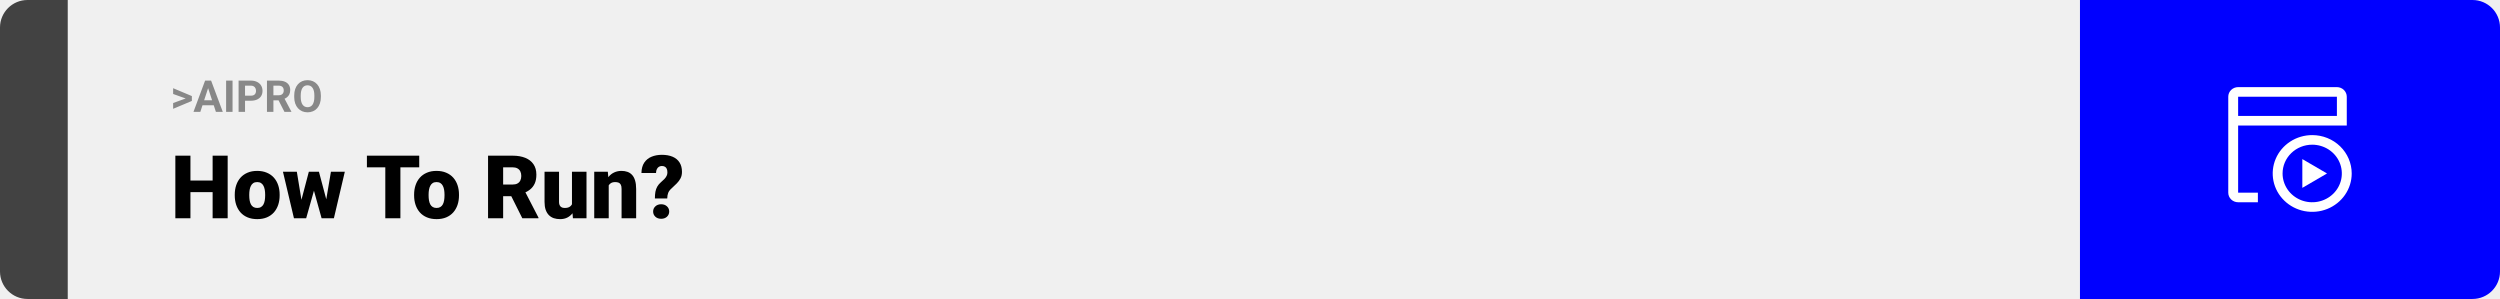
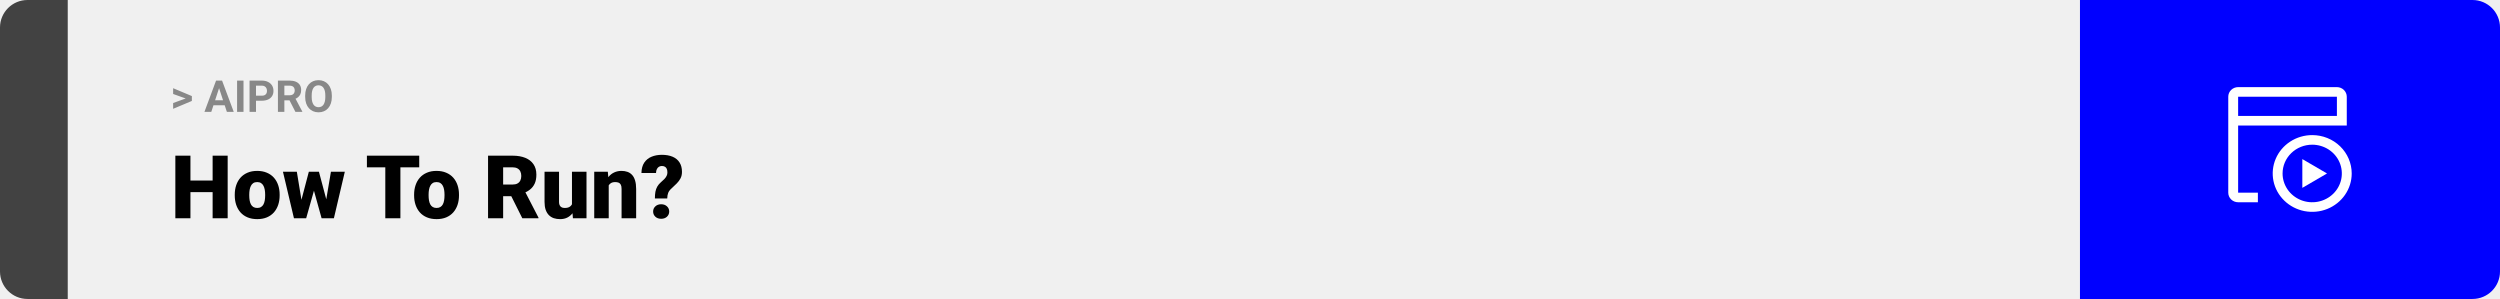
<svg xmlns="http://www.w3.org/2000/svg" width="1363" height="163" viewBox="0 0 1363 163" fill="none">
  <path d="M0 15C0 6.716 6.716 0 15 0H37V163H15C6.716 163 0 156.284 0 148V15Z" fill="#424242" />
  <rect width="1097" height="163" transform="translate(37)" fill="#F0F0F0" />
-   <path d="M101.906 53.922L94.394 51.238V48.086L104.602 52.375V54.637L101.906 53.922ZM94.394 56.172L101.918 53.43L104.602 52.785V55.035L94.394 59.324V56.172ZM113.859 46.855L109.219 61H105.48L111.82 43.938H114.199L113.859 46.855ZM117.715 61L113.062 46.855L112.688 43.938H115.09L121.465 61H117.715ZM117.504 54.648V57.402H108.492V54.648H117.504ZM126.785 43.938V61H123.281V43.938H126.785ZM136.723 54.918H132.375V52.176H136.723C137.395 52.176 137.941 52.066 138.363 51.848C138.785 51.621 139.094 51.309 139.289 50.91C139.484 50.512 139.582 50.062 139.582 49.562C139.582 49.055 139.484 48.582 139.289 48.145C139.094 47.707 138.785 47.355 138.363 47.09C137.941 46.824 137.395 46.691 136.723 46.691H133.594V61H130.078V43.938H136.723C138.059 43.938 139.203 44.18 140.156 44.664C141.117 45.141 141.852 45.801 142.359 46.645C142.867 47.488 143.121 48.453 143.121 49.539C143.121 50.641 142.867 51.594 142.359 52.398C141.852 53.203 141.117 53.824 140.156 54.262C139.203 54.699 138.059 54.918 136.723 54.918ZM145.547 43.938H151.91C153.215 43.938 154.336 44.133 155.273 44.523C156.219 44.914 156.945 45.492 157.453 46.258C157.961 47.023 158.215 47.965 158.215 49.082C158.215 49.996 158.059 50.781 157.746 51.438C157.441 52.086 157.008 52.629 156.445 53.066C155.891 53.496 155.238 53.84 154.488 54.098L153.375 54.684H147.844L147.82 51.941H151.934C152.551 51.941 153.062 51.832 153.469 51.613C153.875 51.395 154.18 51.09 154.383 50.699C154.594 50.309 154.699 49.855 154.699 49.34C154.699 48.793 154.598 48.32 154.395 47.922C154.191 47.523 153.883 47.219 153.469 47.008C153.055 46.797 152.535 46.691 151.91 46.691H149.062V61H145.547V43.938ZM155.086 61L151.195 53.395L154.91 53.371L158.848 60.836V61H155.086ZM174.938 52.07V52.879C174.938 54.176 174.762 55.34 174.41 56.371C174.059 57.402 173.562 58.281 172.922 59.008C172.281 59.727 171.516 60.277 170.625 60.66C169.742 61.043 168.762 61.234 167.684 61.234C166.613 61.234 165.633 61.043 164.742 60.66C163.859 60.277 163.094 59.727 162.445 59.008C161.797 58.281 161.293 57.402 160.934 56.371C160.582 55.34 160.406 54.176 160.406 52.879V52.07C160.406 50.766 160.582 49.602 160.934 48.578C161.285 47.547 161.781 46.668 162.422 45.941C163.07 45.215 163.836 44.66 164.719 44.277C165.609 43.895 166.59 43.703 167.66 43.703C168.738 43.703 169.719 43.895 170.602 44.277C171.492 44.66 172.258 45.215 172.898 45.941C173.547 46.668 174.047 47.547 174.398 48.578C174.758 49.602 174.938 50.766 174.938 52.07ZM171.387 52.879V52.047C171.387 51.141 171.305 50.344 171.141 49.656C170.977 48.969 170.734 48.391 170.414 47.922C170.094 47.453 169.703 47.102 169.242 46.867C168.781 46.625 168.254 46.504 167.66 46.504C167.066 46.504 166.539 46.625 166.078 46.867C165.625 47.102 165.238 47.453 164.918 47.922C164.605 48.391 164.367 48.969 164.203 49.656C164.039 50.344 163.957 51.141 163.957 52.047V52.879C163.957 53.777 164.039 54.574 164.203 55.27C164.367 55.957 164.609 56.539 164.93 57.016C165.25 57.484 165.641 57.84 166.102 58.082C166.562 58.324 167.09 58.445 167.684 58.445C168.277 58.445 168.805 58.324 169.266 58.082C169.727 57.84 170.113 57.484 170.426 57.016C170.738 56.539 170.977 55.957 171.141 55.27C171.305 54.574 171.387 53.777 171.387 52.879Z" fill="#888888" />
+   <path d="M101.906 53.922L94.394 51.238V48.086L104.602 52.375V54.637L101.906 53.922ZM94.394 56.172L101.918 53.43L104.602 52.785V55.035L94.394 59.324V56.172ZM119.836 46.855L115.195 61H111.457L117.797 43.938H120.176L119.836 46.855ZM123.691 61L119.039 46.855L118.664 43.938H121.066L127.441 61H123.691ZM123.48 54.648V57.402H114.469V54.648H123.48ZM132.762 43.938V61H129.258V43.938H132.762ZM142.699 54.918H138.352V52.176H142.699C143.371 52.176 143.918 52.066 144.34 51.848C144.762 51.621 145.07 51.309 145.266 50.91C145.461 50.512 145.559 50.062 145.559 49.562C145.559 49.055 145.461 48.582 145.266 48.145C145.07 47.707 144.762 47.355 144.34 47.09C143.918 46.824 143.371 46.691 142.699 46.691H139.57V61H136.055V43.938H142.699C144.035 43.938 145.18 44.18 146.133 44.664C147.094 45.141 147.828 45.801 148.336 46.645C148.844 47.488 149.098 48.453 149.098 49.539C149.098 50.641 148.844 51.594 148.336 52.398C147.828 53.203 147.094 53.824 146.133 54.262C145.18 54.699 144.035 54.918 142.699 54.918ZM151.523 43.938H157.887C159.191 43.938 160.312 44.133 161.25 44.523C162.195 44.914 162.922 45.492 163.43 46.258C163.938 47.023 164.191 47.965 164.191 49.082C164.191 49.996 164.035 50.781 163.723 51.438C163.418 52.086 162.984 52.629 162.422 53.066C161.867 53.496 161.215 53.84 160.465 54.098L159.352 54.684H153.82L153.797 51.941H157.91C158.527 51.941 159.039 51.832 159.445 51.613C159.852 51.395 160.156 51.09 160.359 50.699C160.57 50.309 160.676 49.855 160.676 49.34C160.676 48.793 160.574 48.32 160.371 47.922C160.168 47.523 159.859 47.219 159.445 47.008C159.031 46.797 158.512 46.691 157.887 46.691H155.039V61H151.523V43.938ZM161.062 61L157.172 53.395L160.887 53.371L164.824 60.836V61H161.062ZM180.914 52.07V52.879C180.914 54.176 180.738 55.34 180.387 56.371C180.035 57.402 179.539 58.281 178.898 59.008C178.258 59.727 177.492 60.277 176.602 60.66C175.719 61.043 174.738 61.234 173.66 61.234C172.59 61.234 171.609 61.043 170.719 60.66C169.836 60.277 169.07 59.727 168.422 59.008C167.773 58.281 167.27 57.402 166.91 56.371C166.559 55.34 166.383 54.176 166.383 52.879V52.07C166.383 50.766 166.559 49.602 166.91 48.578C167.262 47.547 167.758 46.668 168.398 45.941C169.047 45.215 169.812 44.66 170.695 44.277C171.586 43.895 172.566 43.703 173.637 43.703C174.715 43.703 175.695 43.895 176.578 44.277C177.469 44.66 178.234 45.215 178.875 45.941C179.523 46.668 180.023 47.547 180.375 48.578C180.734 49.602 180.914 50.766 180.914 52.07ZM177.363 52.879V52.047C177.363 51.141 177.281 50.344 177.117 49.656C176.953 48.969 176.711 48.391 176.391 47.922C176.07 47.453 175.68 47.102 175.219 46.867C174.758 46.625 174.23 46.504 173.637 46.504C173.043 46.504 172.516 46.625 172.055 46.867C171.602 47.102 171.215 47.453 170.895 47.922C170.582 48.391 170.344 48.969 170.18 49.656C170.016 50.344 169.934 51.141 169.934 52.047V52.879C169.934 53.777 170.016 54.574 170.18 55.27C170.344 55.957 170.586 56.539 170.906 57.016C171.227 57.484 171.617 57.84 172.078 58.082C172.539 58.324 173.066 58.445 173.66 58.445C174.254 58.445 174.781 58.324 175.242 58.082C175.703 57.84 176.09 57.484 176.402 57.016C176.715 56.539 176.953 55.957 177.117 55.27C177.281 54.574 177.363 53.777 177.363 52.879Z" fill="#888888" />
  <path d="M118.594 98.422V104.75H101.086V98.422H118.594ZM103.828 84.875V119H95.602V84.875H103.828ZM124.125 84.875V119H115.922V84.875H124.125ZM127.992 106.578V106.086C127.992 104.227 128.258 102.516 128.789 100.953C129.32 99.375 130.102 98.008 131.133 96.852C132.164 95.695 133.438 94.797 134.953 94.156C136.469 93.5 138.219 93.172 140.203 93.172C142.203 93.172 143.961 93.5 145.477 94.156C147.008 94.797 148.289 95.695 149.32 96.852C150.352 98.008 151.133 99.375 151.664 100.953C152.195 102.516 152.461 104.227 152.461 106.086V106.578C152.461 108.422 152.195 110.133 151.664 111.711C151.133 113.273 150.352 114.641 149.32 115.812C148.289 116.969 147.016 117.867 145.5 118.508C143.984 119.148 142.234 119.469 140.25 119.469C138.266 119.469 136.508 119.148 134.977 118.508C133.445 117.867 132.164 116.969 131.133 115.812C130.102 114.641 129.32 113.273 128.789 111.711C128.258 110.133 127.992 108.422 127.992 106.578ZM135.891 106.086V106.578C135.891 107.531 135.961 108.422 136.102 109.25C136.242 110.078 136.477 110.805 136.805 111.43C137.133 112.039 137.578 112.516 138.141 112.859C138.703 113.203 139.406 113.375 140.25 113.375C141.078 113.375 141.766 113.203 142.312 112.859C142.875 112.516 143.32 112.039 143.648 111.43C143.977 110.805 144.211 110.078 144.352 109.25C144.492 108.422 144.562 107.531 144.562 106.578V106.086C144.562 105.164 144.492 104.297 144.352 103.484C144.211 102.656 143.977 101.93 143.648 101.305C143.32 100.664 142.875 100.164 142.312 99.805C141.75 99.445 141.047 99.266 140.203 99.266C139.375 99.266 138.68 99.445 138.117 99.805C137.57 100.164 137.133 100.664 136.805 101.305C136.477 101.93 136.242 102.656 136.102 103.484C135.961 104.297 135.891 105.164 135.891 106.086ZM163.688 111.453L168.375 93.641H173.32L171.562 102.57L166.922 119H162.961L163.688 111.453ZM161.836 93.641L164.742 111.312L165.07 119H160.266L154.266 93.641H161.836ZM177.492 110.938L180.422 93.641H187.992L182.039 119H177.234L177.492 110.938ZM173.883 93.641L178.617 111.406L179.344 119H175.336L170.789 102.617L169.102 93.641H173.883ZM218.297 84.875V119H210.07V84.875H218.297ZM228.562 84.875V91.227H200.039V84.875H228.562ZM225.773 106.578V106.086C225.773 104.227 226.039 102.516 226.57 100.953C227.102 99.375 227.883 98.008 228.914 96.852C229.945 95.695 231.219 94.797 232.734 94.156C234.25 93.5 236 93.172 237.984 93.172C239.984 93.172 241.742 93.5 243.258 94.156C244.789 94.797 246.07 95.695 247.102 96.852C248.133 98.008 248.914 99.375 249.445 100.953C249.977 102.516 250.242 104.227 250.242 106.086V106.578C250.242 108.422 249.977 110.133 249.445 111.711C248.914 113.273 248.133 114.641 247.102 115.812C246.07 116.969 244.797 117.867 243.281 118.508C241.766 119.148 240.016 119.469 238.031 119.469C236.047 119.469 234.289 119.148 232.758 118.508C231.227 117.867 229.945 116.969 228.914 115.812C227.883 114.641 227.102 113.273 226.57 111.711C226.039 110.133 225.773 108.422 225.773 106.578ZM233.672 106.086V106.578C233.672 107.531 233.742 108.422 233.883 109.25C234.023 110.078 234.258 110.805 234.586 111.43C234.914 112.039 235.359 112.516 235.922 112.859C236.484 113.203 237.188 113.375 238.031 113.375C238.859 113.375 239.547 113.203 240.094 112.859C240.656 112.516 241.102 112.039 241.43 111.43C241.758 110.805 241.992 110.078 242.133 109.25C242.273 108.422 242.344 107.531 242.344 106.578V106.086C242.344 105.164 242.273 104.297 242.133 103.484C241.992 102.656 241.758 101.93 241.43 101.305C241.102 100.664 240.656 100.164 240.094 99.805C239.531 99.445 238.828 99.266 237.984 99.266C237.156 99.266 236.461 99.445 235.898 99.805C235.352 100.164 234.914 100.664 234.586 101.305C234.258 101.93 234.023 102.656 233.883 103.484C233.742 104.297 233.672 105.164 233.672 106.086ZM266.086 84.875H279.516C282.141 84.875 284.422 85.266 286.359 86.047C288.297 86.828 289.789 87.984 290.836 89.516C291.898 91.047 292.43 92.938 292.43 95.188C292.43 97.141 292.125 98.773 291.516 100.086C290.906 101.398 290.055 102.484 288.961 103.344C287.883 104.188 286.625 104.883 285.188 105.43L282.492 106.953H271.219L271.172 100.602H279.516C280.562 100.602 281.43 100.414 282.117 100.039C282.805 99.664 283.32 99.133 283.664 98.445C284.023 97.742 284.203 96.906 284.203 95.938C284.203 94.953 284.023 94.109 283.664 93.406C283.305 92.703 282.773 92.164 282.07 91.789C281.383 91.414 280.531 91.227 279.516 91.227H274.312V119H266.086V84.875ZM284.766 119L277.219 103.906L285.938 103.859L293.578 118.648V119H284.766ZM311.836 112.836V93.641H319.758V119H312.352L311.836 112.836ZM312.586 107.68L314.648 107.633C314.648 109.336 314.445 110.914 314.039 112.367C313.633 113.805 313.031 115.055 312.234 116.117C311.453 117.18 310.484 118.008 309.328 118.602C308.188 119.18 306.867 119.469 305.367 119.469C304.117 119.469 302.969 119.297 301.922 118.953C300.891 118.594 300 118.039 299.25 117.289C298.5 116.523 297.914 115.547 297.492 114.359C297.086 113.156 296.883 111.719 296.883 110.047V93.641H304.781V110.094C304.781 110.656 304.852 111.141 304.992 111.547C305.133 111.953 305.336 112.297 305.602 112.578C305.867 112.844 306.195 113.047 306.586 113.188C306.992 113.312 307.453 113.375 307.969 113.375C309.156 113.375 310.086 113.125 310.758 112.625C311.43 112.125 311.898 111.445 312.164 110.586C312.445 109.727 312.586 108.758 312.586 107.68ZM331.875 99.055V119H323.977V93.641H331.383L331.875 99.055ZM330.938 105.453L329.086 105.5C329.086 103.562 329.32 101.836 329.789 100.32C330.258 98.789 330.922 97.492 331.781 96.43C332.641 95.367 333.664 94.562 334.852 94.016C336.055 93.453 337.391 93.172 338.859 93.172C340.031 93.172 341.102 93.344 342.07 93.688C343.055 94.031 343.898 94.586 344.602 95.352C345.32 96.117 345.867 97.133 346.242 98.398C346.633 99.648 346.828 101.195 346.828 103.039V119H338.883V103.016C338.883 102 338.742 101.227 338.461 100.695C338.18 100.148 337.773 99.773 337.242 99.57C336.711 99.367 336.062 99.266 335.297 99.266C334.484 99.266 333.797 99.422 333.234 99.734C332.672 100.047 332.219 100.484 331.875 101.047C331.547 101.594 331.305 102.242 331.148 102.992C331.008 103.742 330.938 104.562 330.938 105.453ZM363.773 108.195H357.047C357.047 106.82 357.141 105.609 357.328 104.562C357.531 103.5 357.875 102.547 358.359 101.703C358.844 100.859 359.5 100.078 360.328 99.359C361.062 98.75 361.695 98.164 362.227 97.602C362.758 97.039 363.164 96.469 363.445 95.891C363.727 95.312 363.867 94.695 363.867 94.039C363.867 93.227 363.75 92.562 363.516 92.047C363.297 91.531 362.961 91.148 362.508 90.898C362.07 90.633 361.516 90.5 360.844 90.5C360.297 90.5 359.781 90.633 359.297 90.898C358.828 91.164 358.445 91.578 358.148 92.141C357.852 92.688 357.688 93.414 357.656 94.32H349.711C349.758 91.992 350.273 90.102 351.258 88.648C352.258 87.18 353.586 86.109 355.242 85.438C356.914 84.75 358.781 84.406 360.844 84.406C363.125 84.406 365.086 84.758 366.727 85.461C368.367 86.164 369.625 87.211 370.5 88.602C371.375 89.977 371.812 91.672 371.812 93.688C371.812 95.031 371.555 96.203 371.039 97.203C370.539 98.188 369.859 99.109 369 99.969C368.156 100.812 367.211 101.719 366.164 102.688C365.258 103.484 364.641 104.297 364.312 105.125C363.984 105.938 363.805 106.961 363.773 108.195ZM356.086 115.32C356.086 114.195 356.492 113.258 357.305 112.508C358.117 111.742 359.172 111.359 360.469 111.359C361.766 111.359 362.82 111.742 363.633 112.508C364.445 113.258 364.852 114.195 364.852 115.32C364.852 116.445 364.445 117.391 363.633 118.156C362.82 118.906 361.766 119.281 360.469 119.281C359.172 119.281 358.117 118.906 357.305 118.156C356.492 117.391 356.086 116.445 356.086 115.32Z" fill="black" />
  <path d="M1134 0H1348C1356.28 0 1363 6.716 1363 15V148C1363 156.284 1356.28 163 1348 163H1134V0Z" fill="#0000FF" />
  <path d="M1260.62 78.885C1263.81 78.885 1266.93 79.805 1269.59 81.529C1272.25 83.254 1274.32 85.704 1275.54 88.572C1276.76 91.439 1277.08 94.594 1276.46 97.638C1275.84 100.682 1274.3 103.478 1272.04 105.673C1269.78 107.868 1266.9 109.362 1263.77 109.968C1260.63 110.573 1257.39 110.262 1254.43 109.075C1251.48 107.887 1248.96 105.876 1247.18 103.295C1245.41 100.714 1244.46 97.681 1244.46 94.577C1244.46 90.415 1246.16 86.424 1249.19 83.481C1252.22 80.538 1256.33 78.885 1260.62 78.885ZM1260.62 73.654C1256.36 73.654 1252.19 74.881 1248.65 77.18C1245.11 79.479 1242.35 82.747 1240.72 86.57C1239.09 90.393 1238.66 94.6 1239.49 98.659C1240.32 102.717 1242.37 106.446 1245.39 109.372C1248.4 112.298 1252.24 114.291 1256.41 115.098C1260.59 115.905 1264.92 115.491 1268.86 113.907C1272.79 112.324 1276.16 109.642 1278.52 106.201C1280.89 102.76 1282.15 98.715 1282.15 94.577C1282.15 89.028 1279.88 83.706 1275.85 79.782C1271.81 75.858 1266.33 73.654 1260.62 73.654Z" fill="white" />
  <path d="M1274.08 47.5H1220.23C1218.8 47.5 1217.43 48.051 1216.42 49.032C1215.41 50.013 1214.85 51.343 1214.85 52.731V105.038C1214.85 106.426 1215.41 107.756 1216.42 108.737C1217.43 109.718 1218.8 110.269 1220.23 110.269H1231V105.038H1220.23V68.423H1279.46V52.731C1279.46 51.343 1278.89 50.013 1277.88 49.032C1276.87 48.051 1275.5 47.5 1274.08 47.5ZM1220.23 63.192V52.731H1274.08V63.192H1220.23Z" fill="white" />
  <path d="M1255.23 86.731V102.423L1268.69 94.577L1255.23 86.731Z" fill="white" />
</svg>
